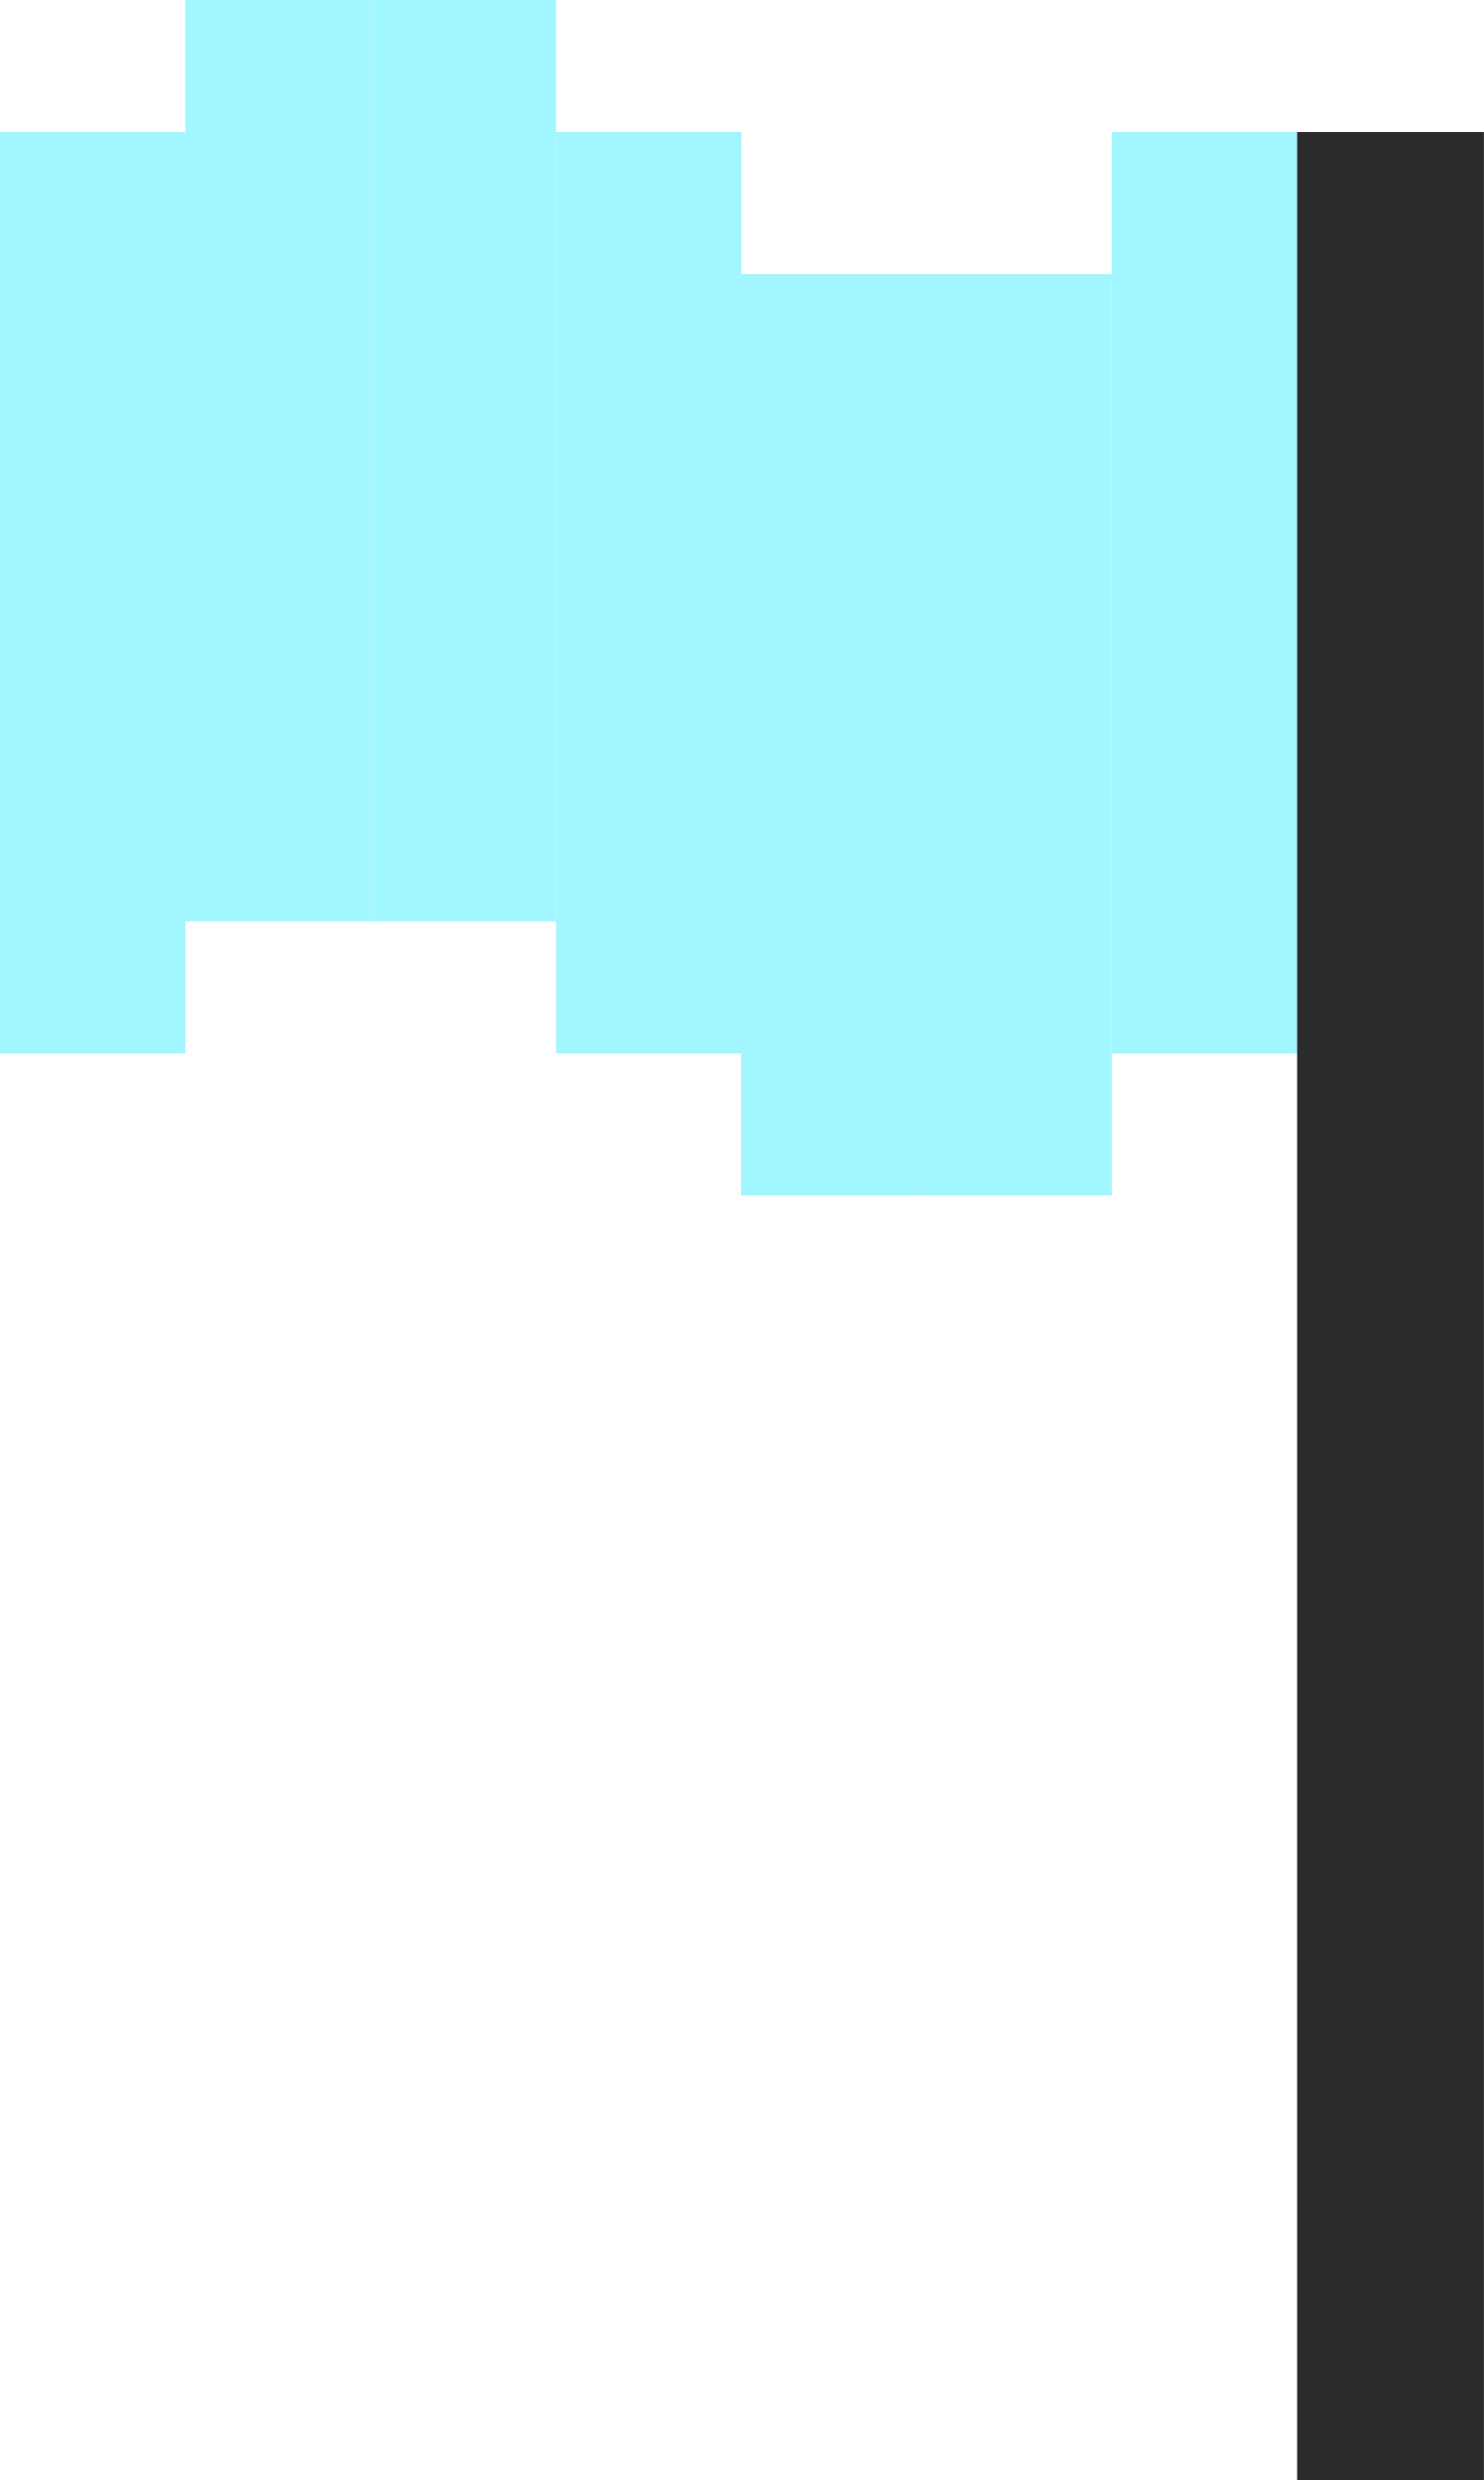
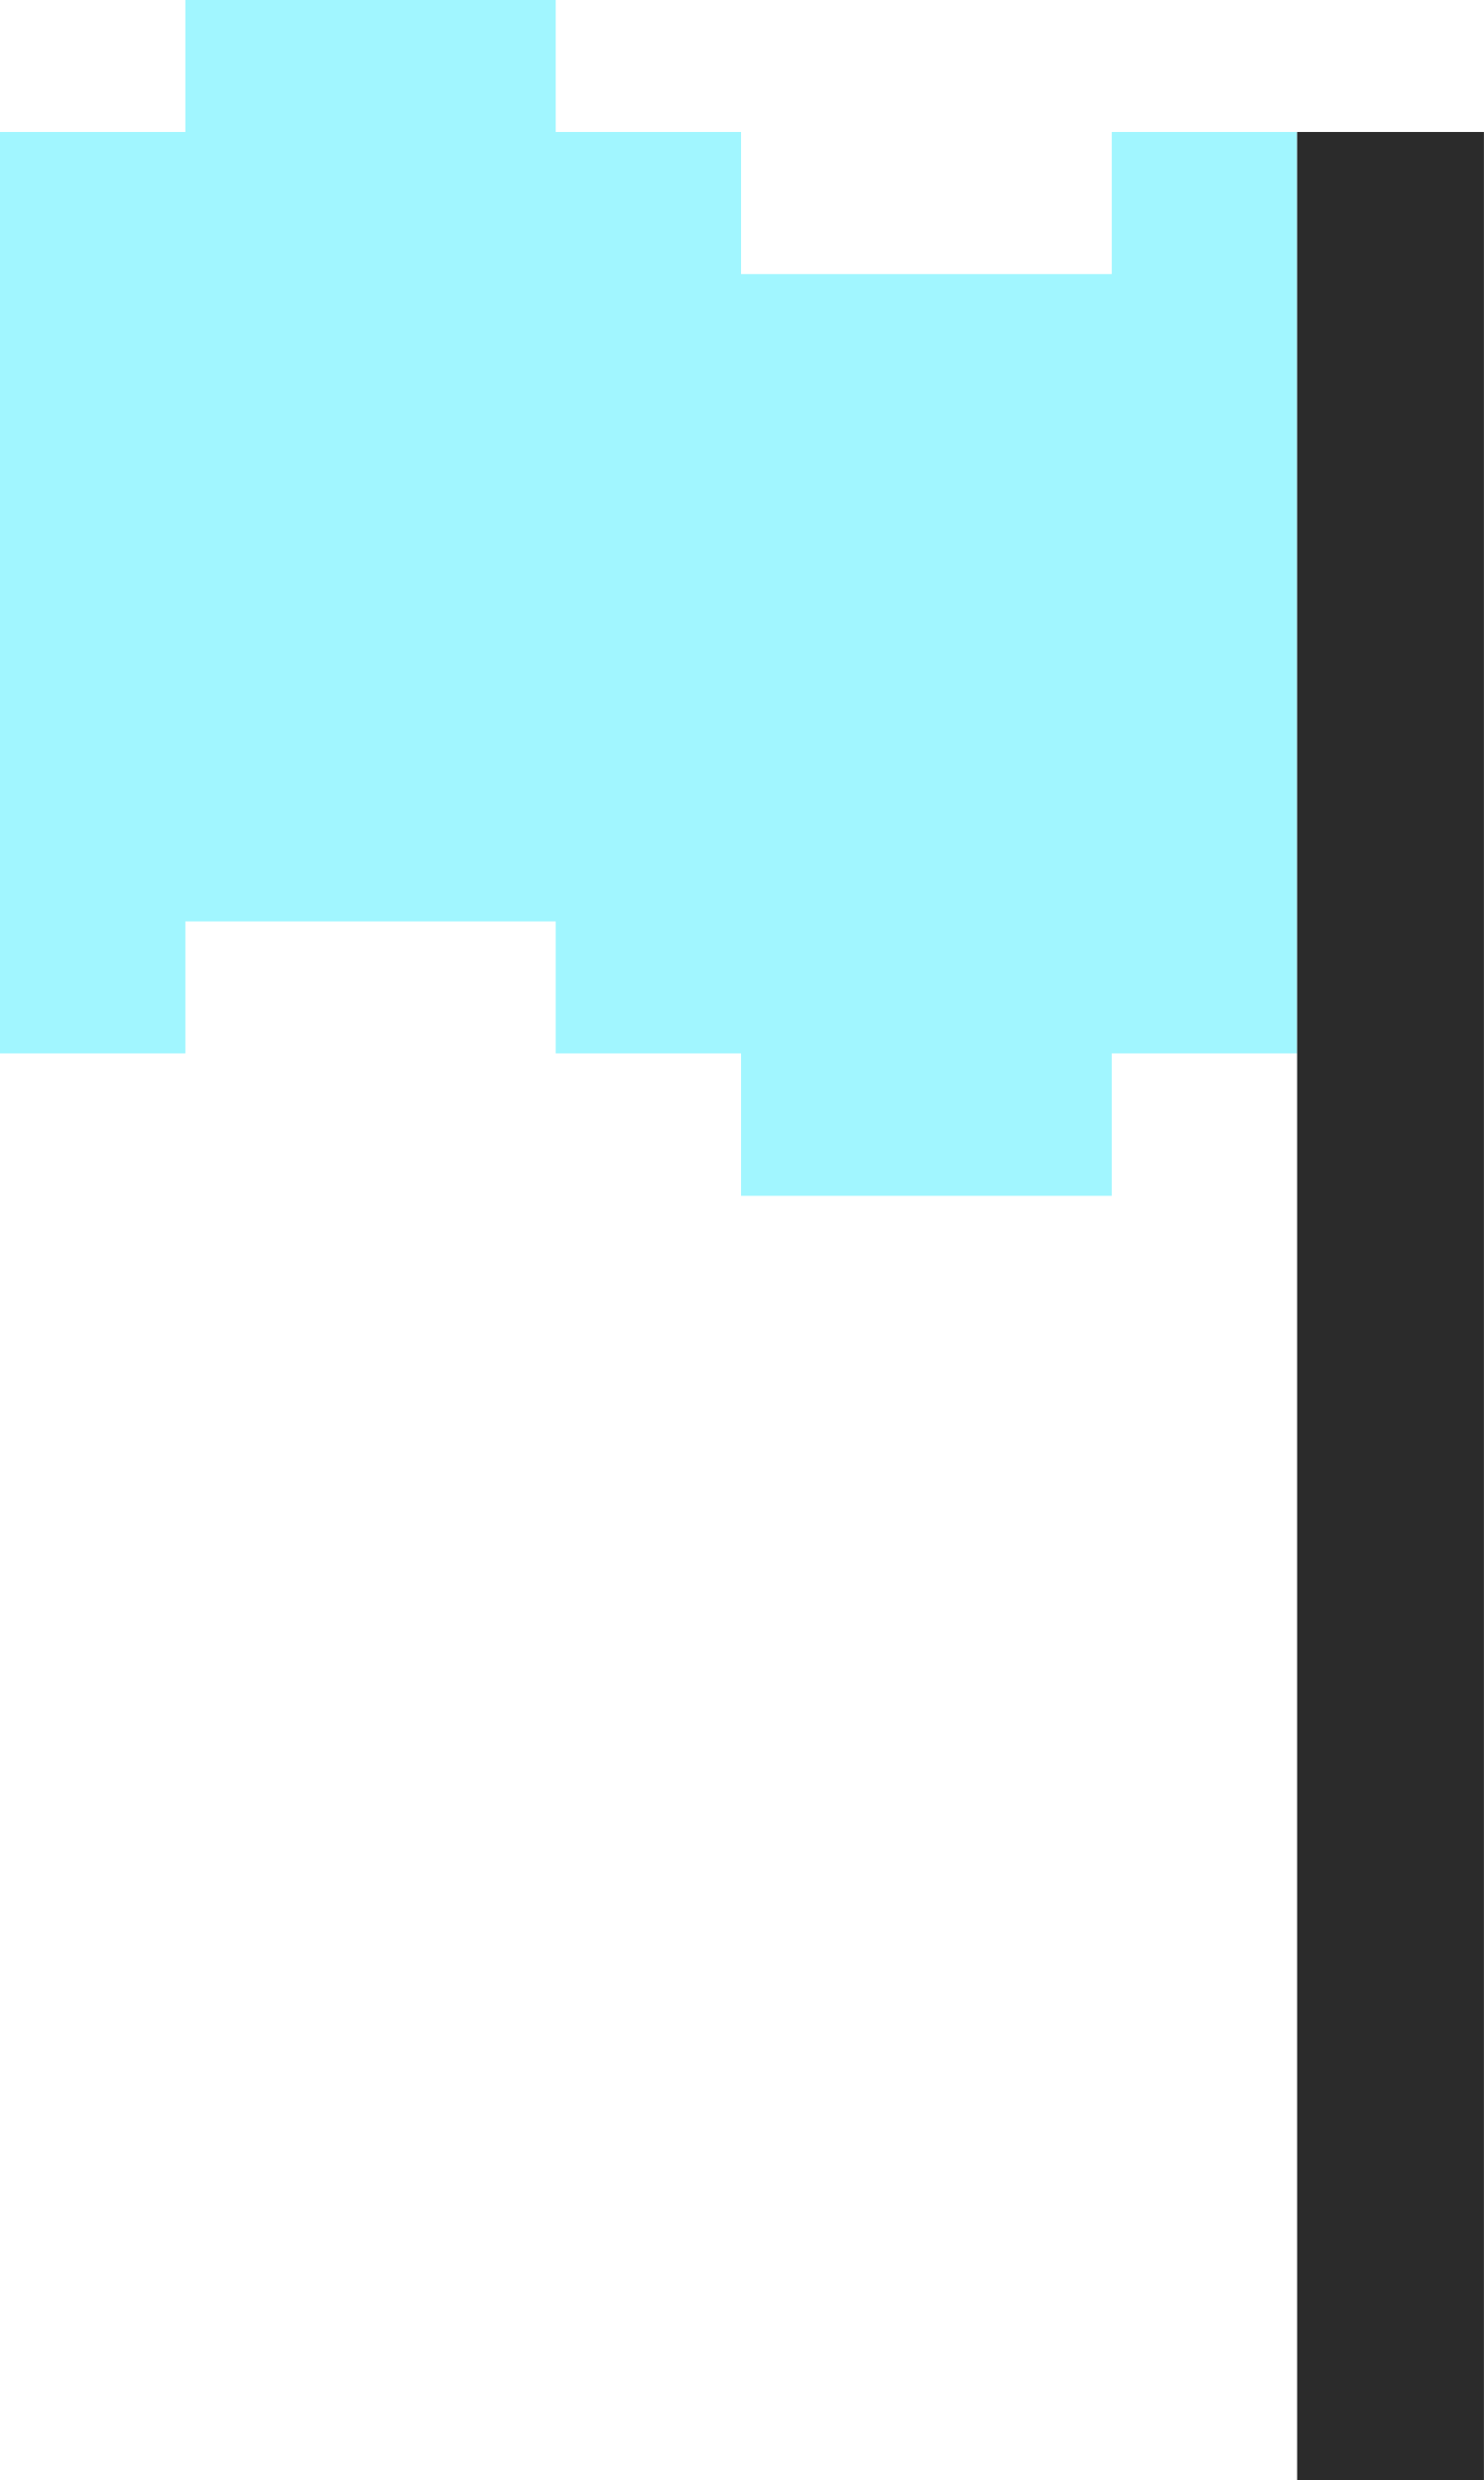
<svg xmlns="http://www.w3.org/2000/svg" id="Layer_1" data-name="Layer 1" viewBox="0 0 41.15 68.77">
  <defs>
    <style>.cls-1{fill:#a1f6ff;}.cls-2{fill:#2b2b2b;}</style>
  </defs>
-   <rect class="cls-1" x="30.83" y="3.66" width="5.14" height="25.55" />
-   <rect class="cls-1" x="25.69" y="7.6" width="5.14" height="25.55" />
-   <rect class="cls-1" x="20.55" y="7.6" width="5.14" height="25.55" />
-   <rect class="cls-1" x="15.42" y="3.66" width="5.14" height="25.55" />
-   <rect class="cls-1" x="10.28" width="5.14" height="25.55" />
-   <rect class="cls-1" x="5.14" width="5.14" height="25.55" />
-   <rect class="cls-1" y="3.66" width="5.14" height="25.55" />
+   <polygon class="cls-1" points="30.83 3.66 30.83 7.6 25.69 7.6 20.55 7.6 20.55 3.66 15.41 3.66 15.41 0 10.28 0 5.14 0 5.14 3.66 0 3.66 0 29.21 5.14 29.21 5.14 25.55 10.28 25.55 15.41 25.55 15.41 29.21 20.55 29.21 20.55 33.16 25.69 33.16 30.83 33.16 30.83 29.21 35.97 29.21 35.97 3.66 30.83 3.66" />
  <rect class="cls-2" x="35.97" y="3.66" width="5.18" height="65.11" />
</svg>
